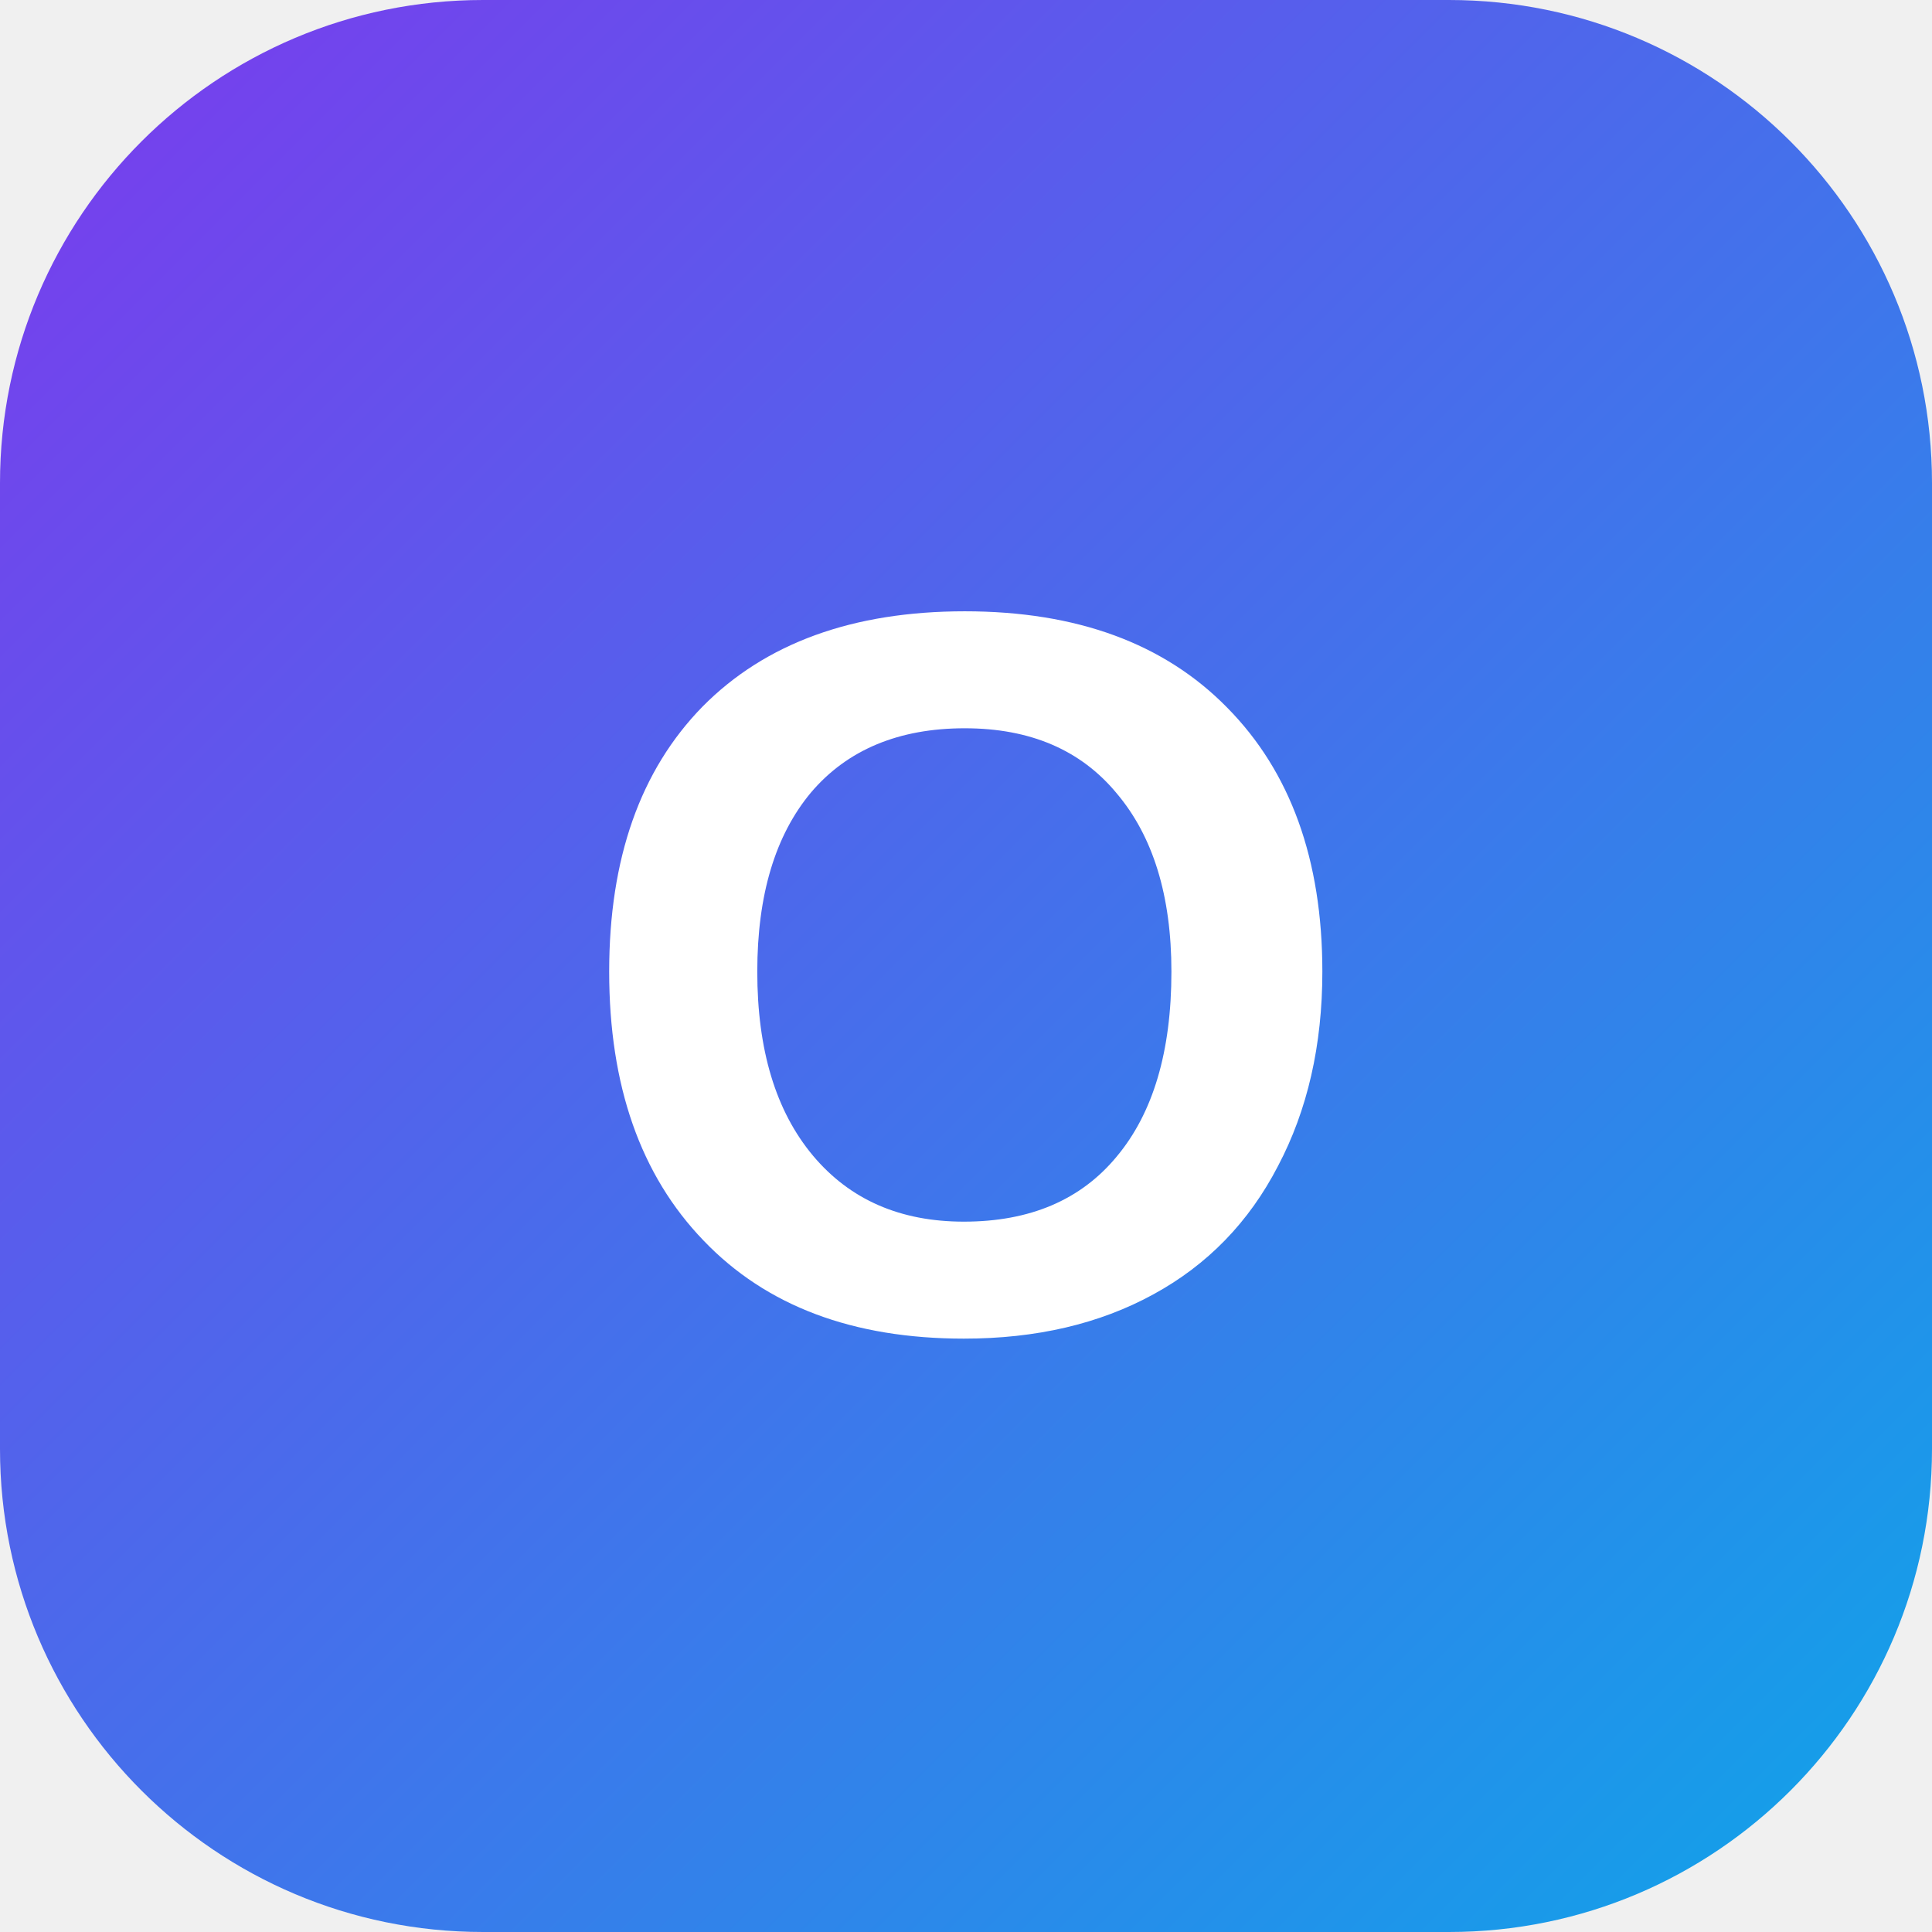
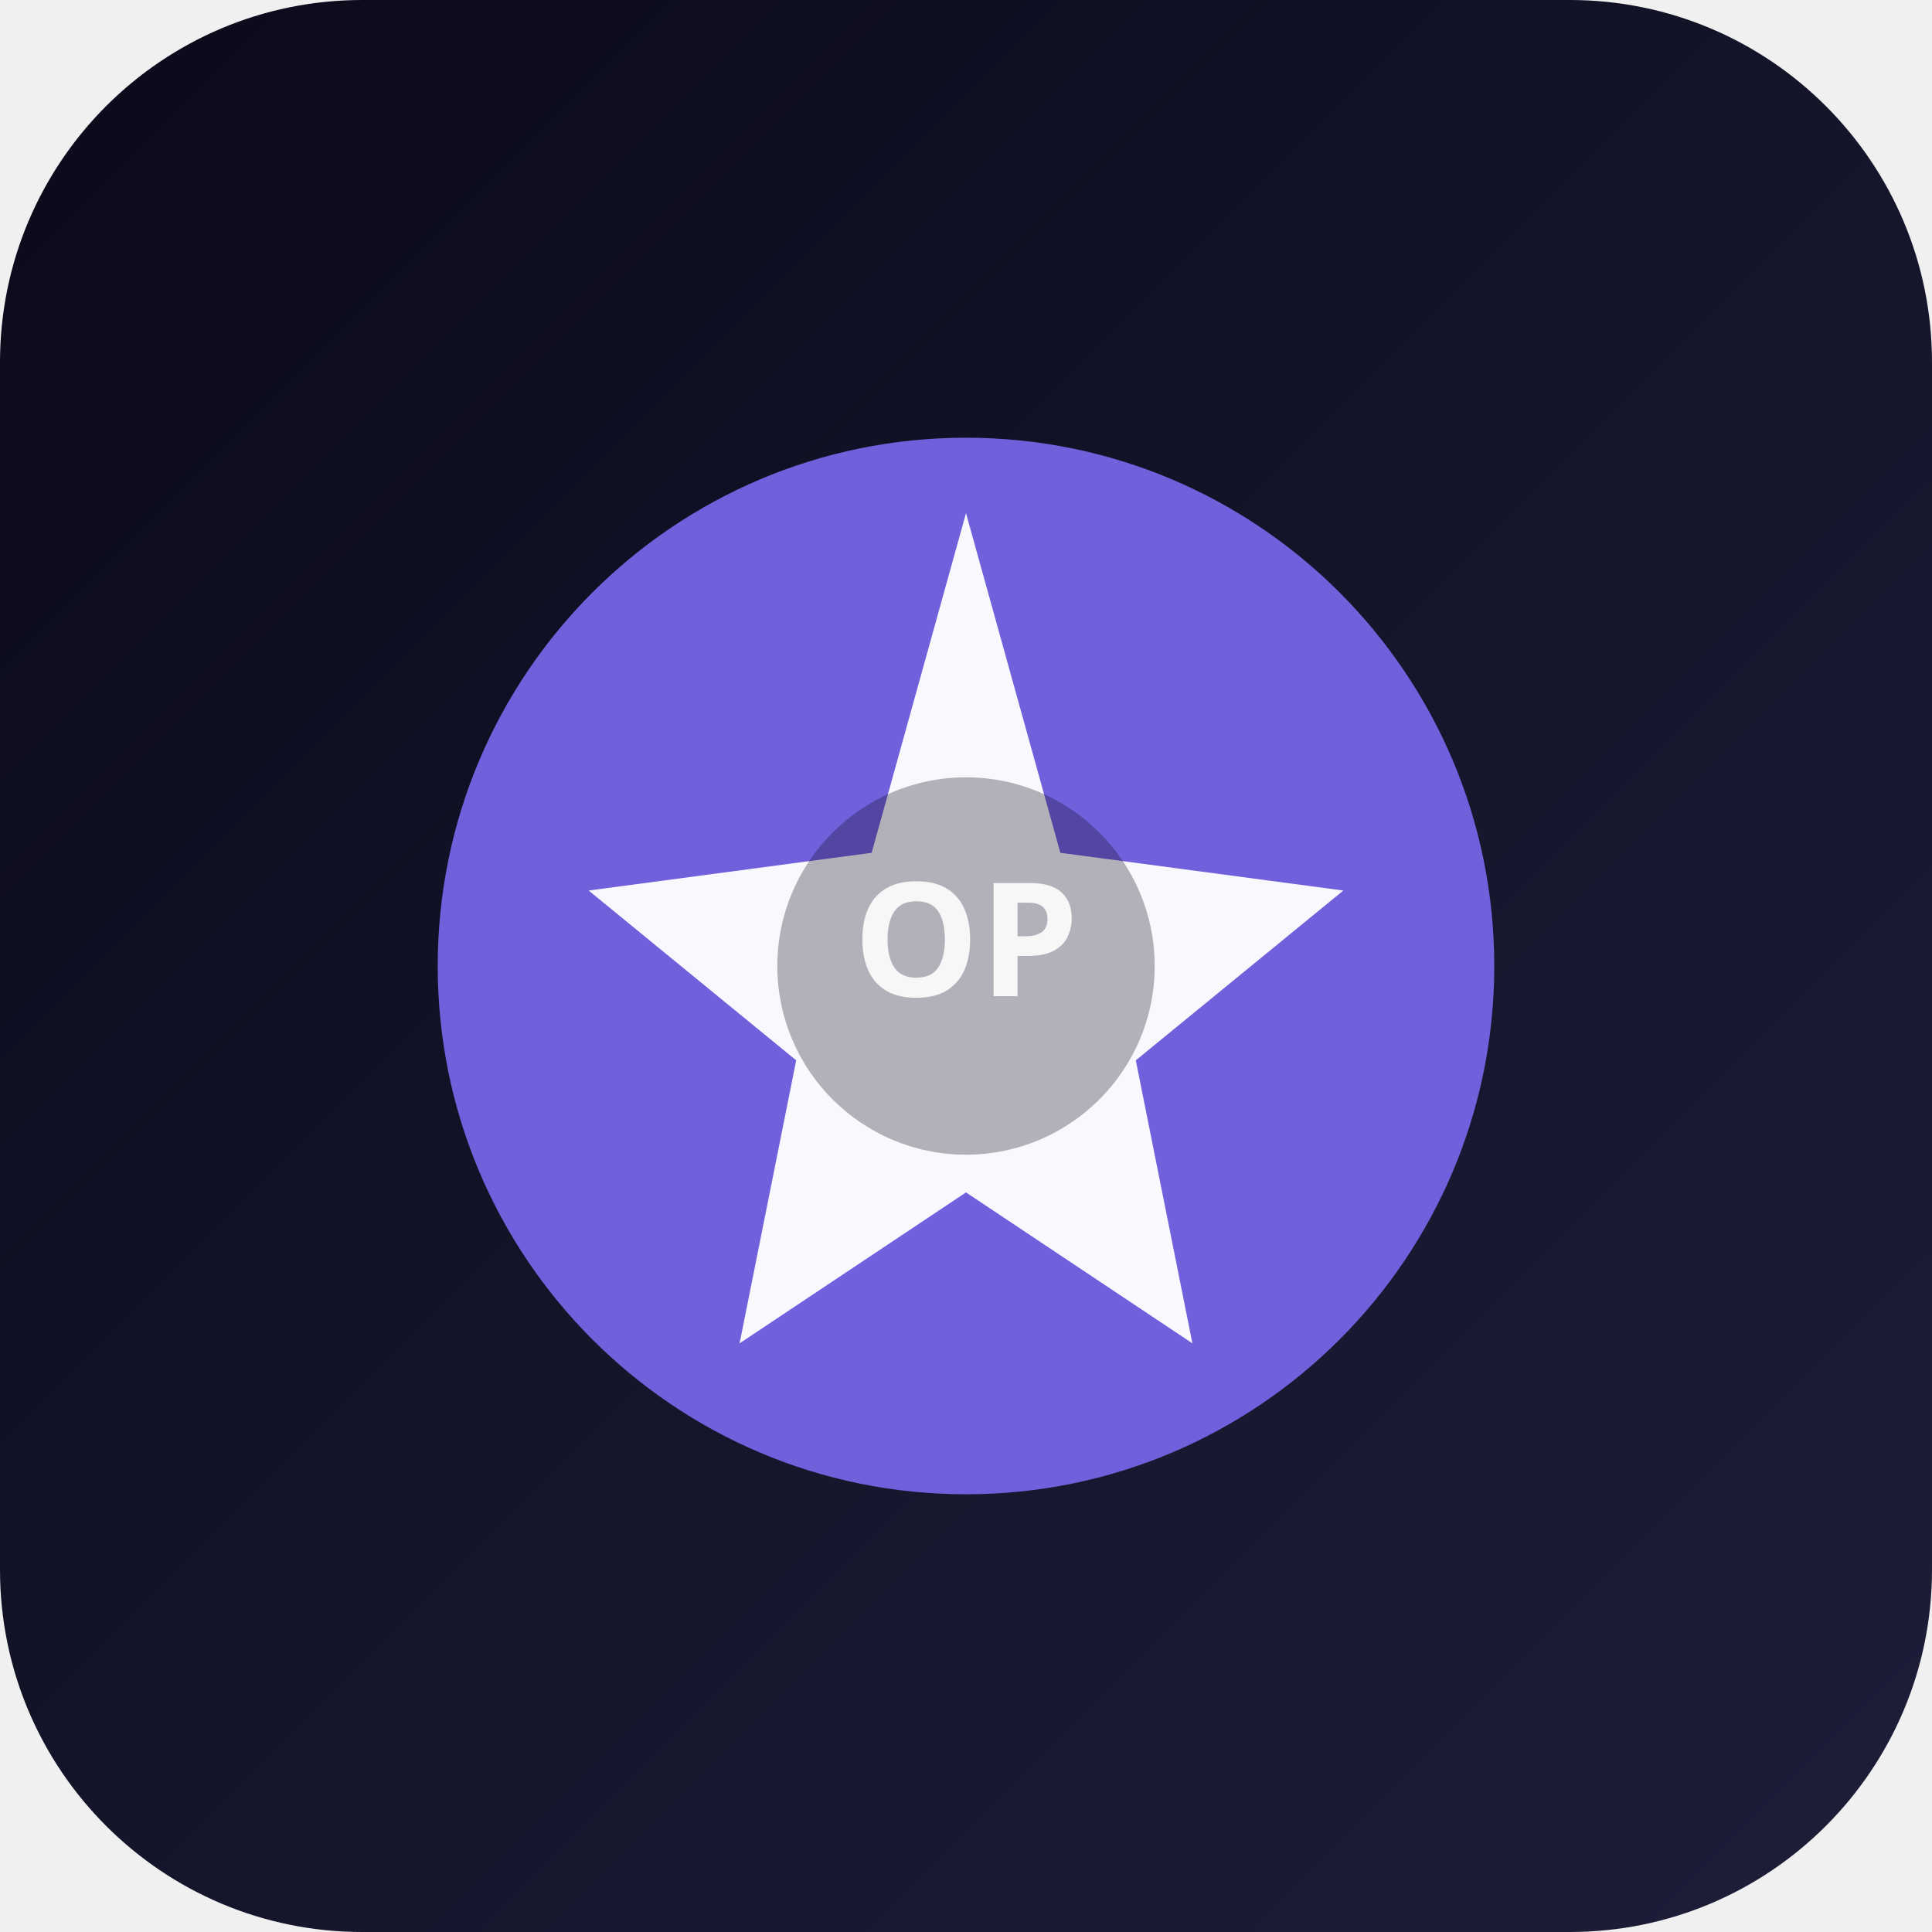
- <svg xmlns="http://www.w3.org/2000/svg" viewBox="0 0 32 32">
+ <svg xmlns="http://www.w3.org/2000/svg" viewBox="0 0 512 512" fill="none">
  <defs>
-     <linearGradient id="g" x1="0" y1="0" x2="1" y2="1">
-       <stop offset="0" stop-color="#7c3aed" />
-       <stop offset="1" stop-color="#0ea5e9" />
+     <linearGradient id="bg" x1="0" y1="0" x2="512" y2="512" gradientUnits="userSpaceOnUse">
+       <stop stop-color="#0a0a1a" />
+       <stop offset="1" stop-color="#1e1e3a" />
+     </linearGradient>
+     <linearGradient id="icon" x1="128" y1="128" x2="384" y2="384" gradientUnits="userSpaceOnUse">
+       <stop stop-color="#7B68EE" />
+       <stop offset="1" stop-color="#4B3FCF" />
    </linearGradient>
  </defs>
-   <rect width="32" height="32" rx="8" fill="url(#g)" />
-   <text x="16" y="22" font-family="Arial, Helvetica, sans-serif" font-size="17" font-weight="bold" text-anchor="middle" fill="#ffffff">O</text>
+   <rect width="512" height="512" rx="96" fill="url(#bg)" />
+   <g transform="translate(256,256)">
+     <circle cx="0" cy="0" r="140" fill="url(#icon)" opacity="0.9" />
+     <path d="M0,-120 L25,-30 L100,-20 L45,25 L60,100 L0,60 L-60,100 L-45,25 L-100,-20 L-25,-30 Z" fill="#fff" fill-opacity="0.95" />
+     <circle cx="0" cy="0" r="50" fill="#0a0a1a" opacity="0.3" />
+     <text x="0" y="8" text-anchor="middle" font-family="system-ui" font-weight="700" font-size="42" fill="#fff" opacity="0.9">OP</text>
+   </g>
</svg>
